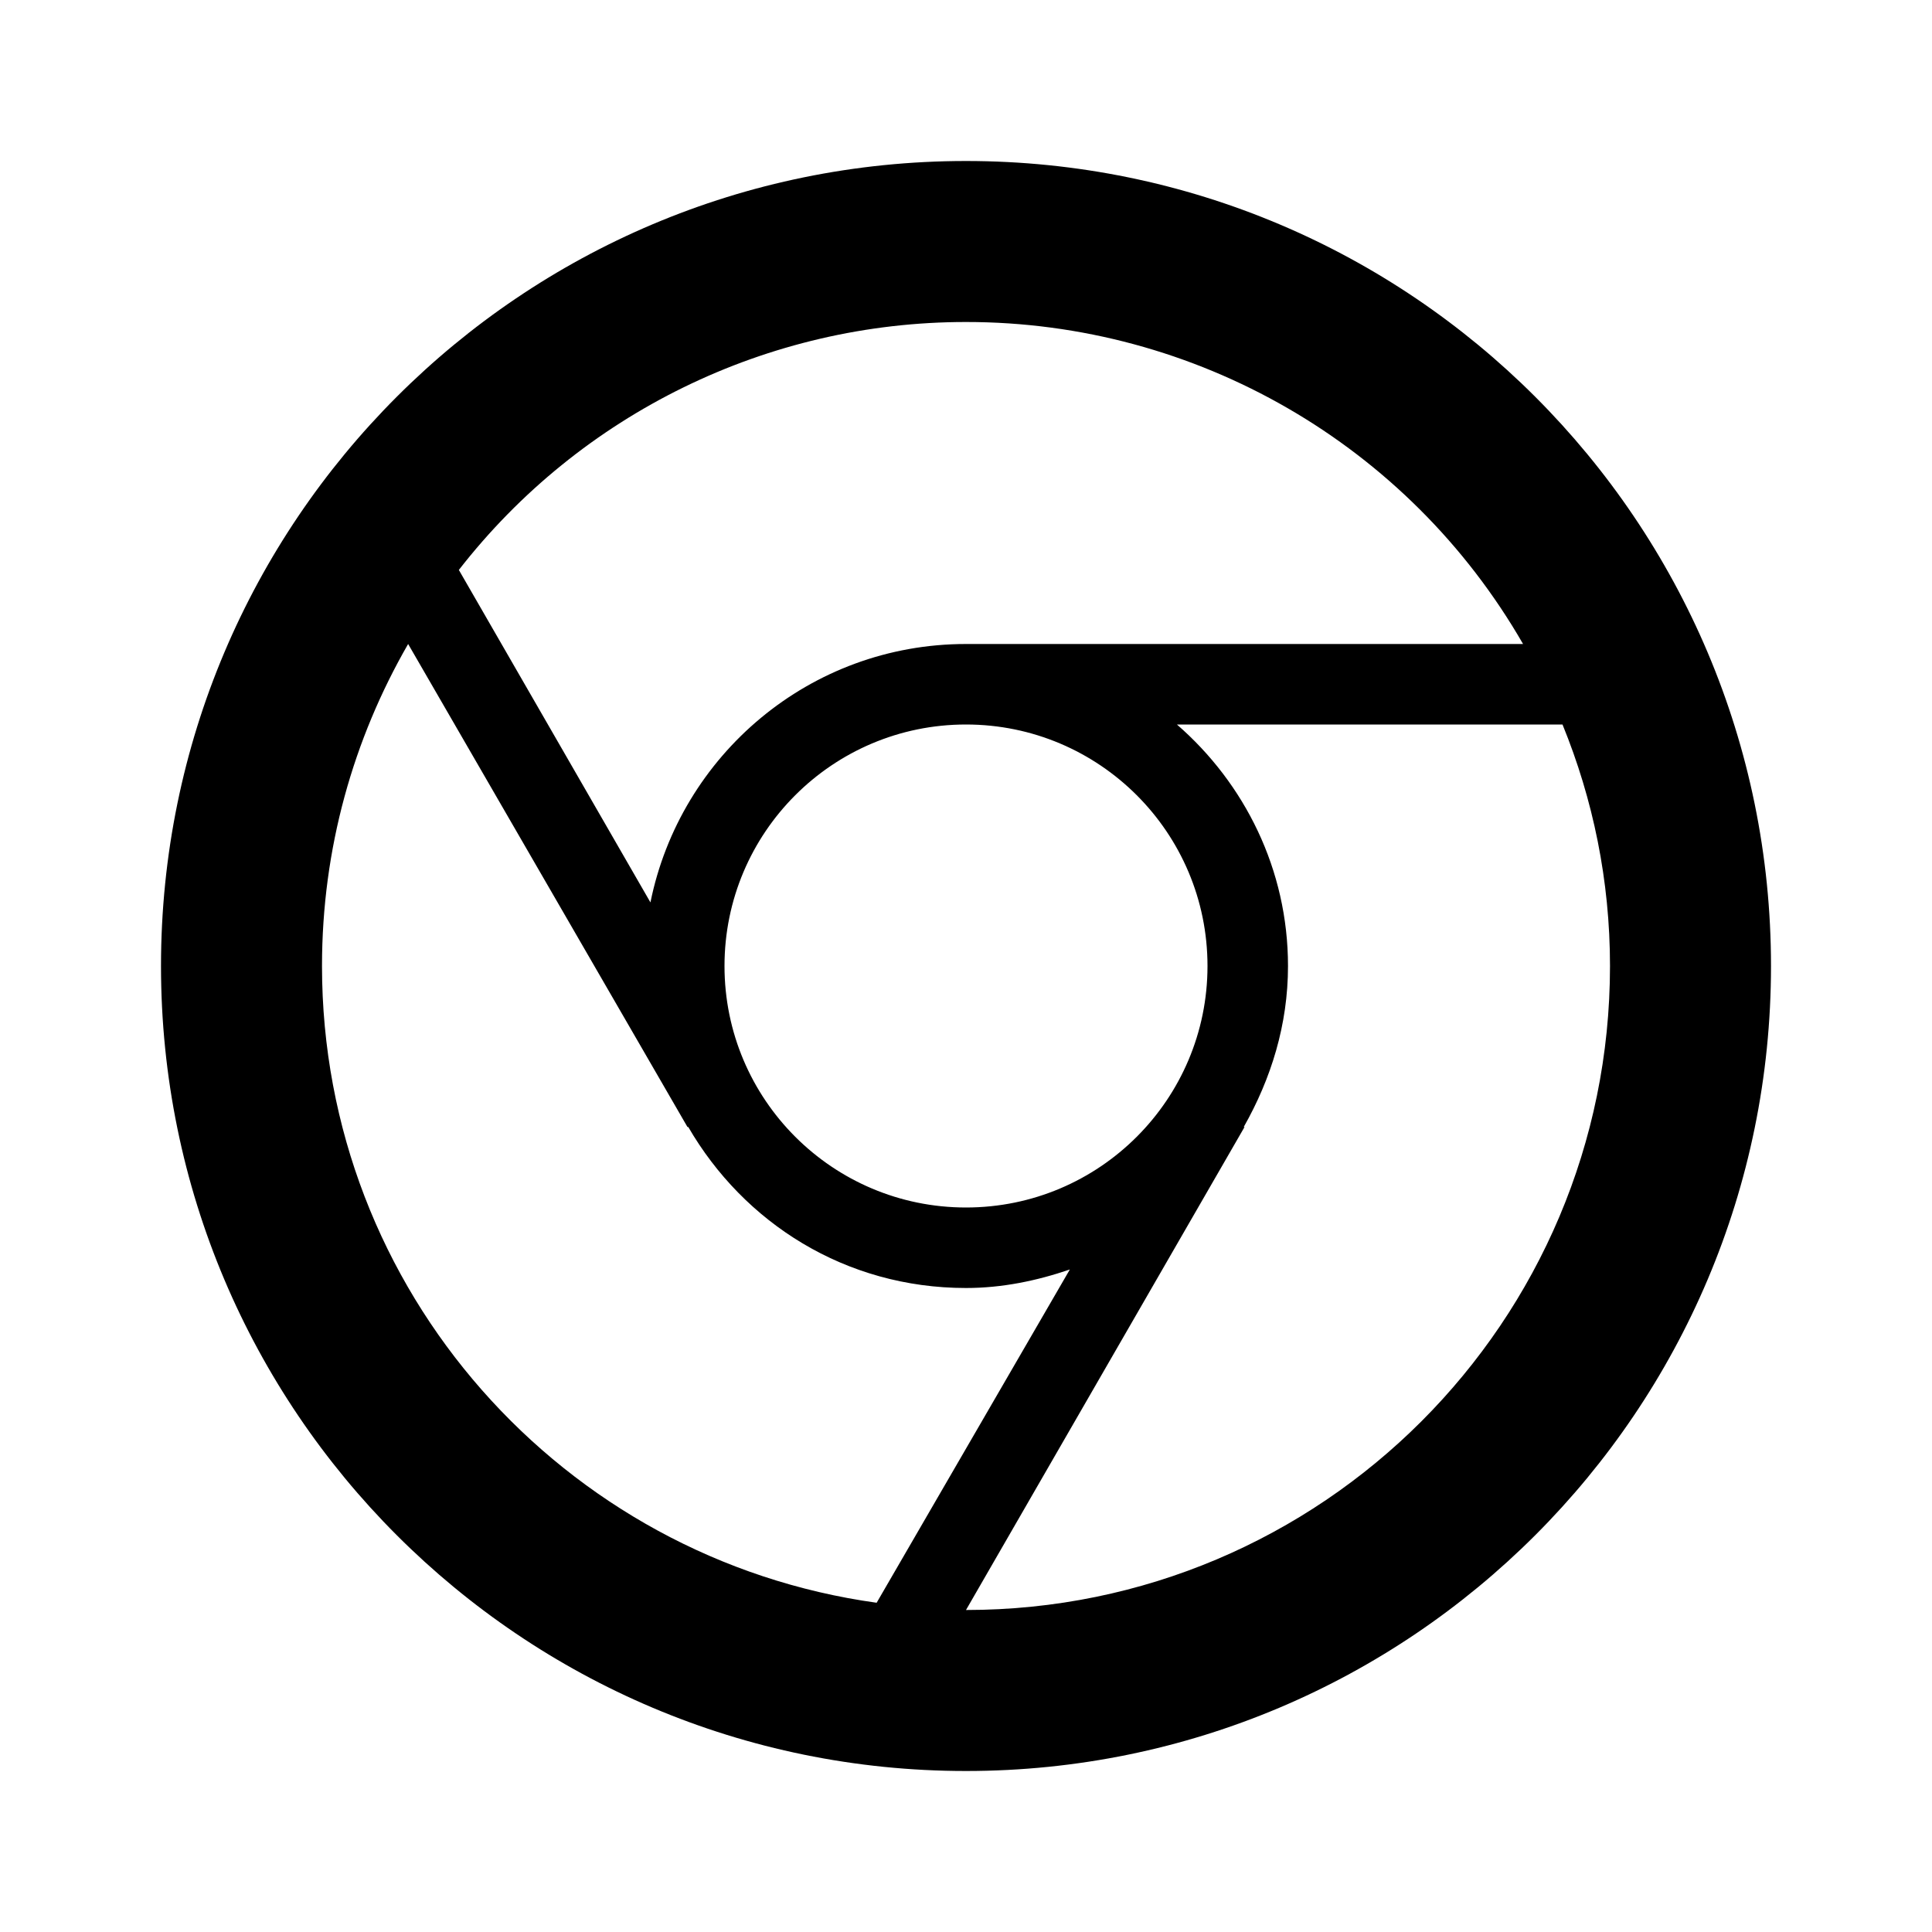
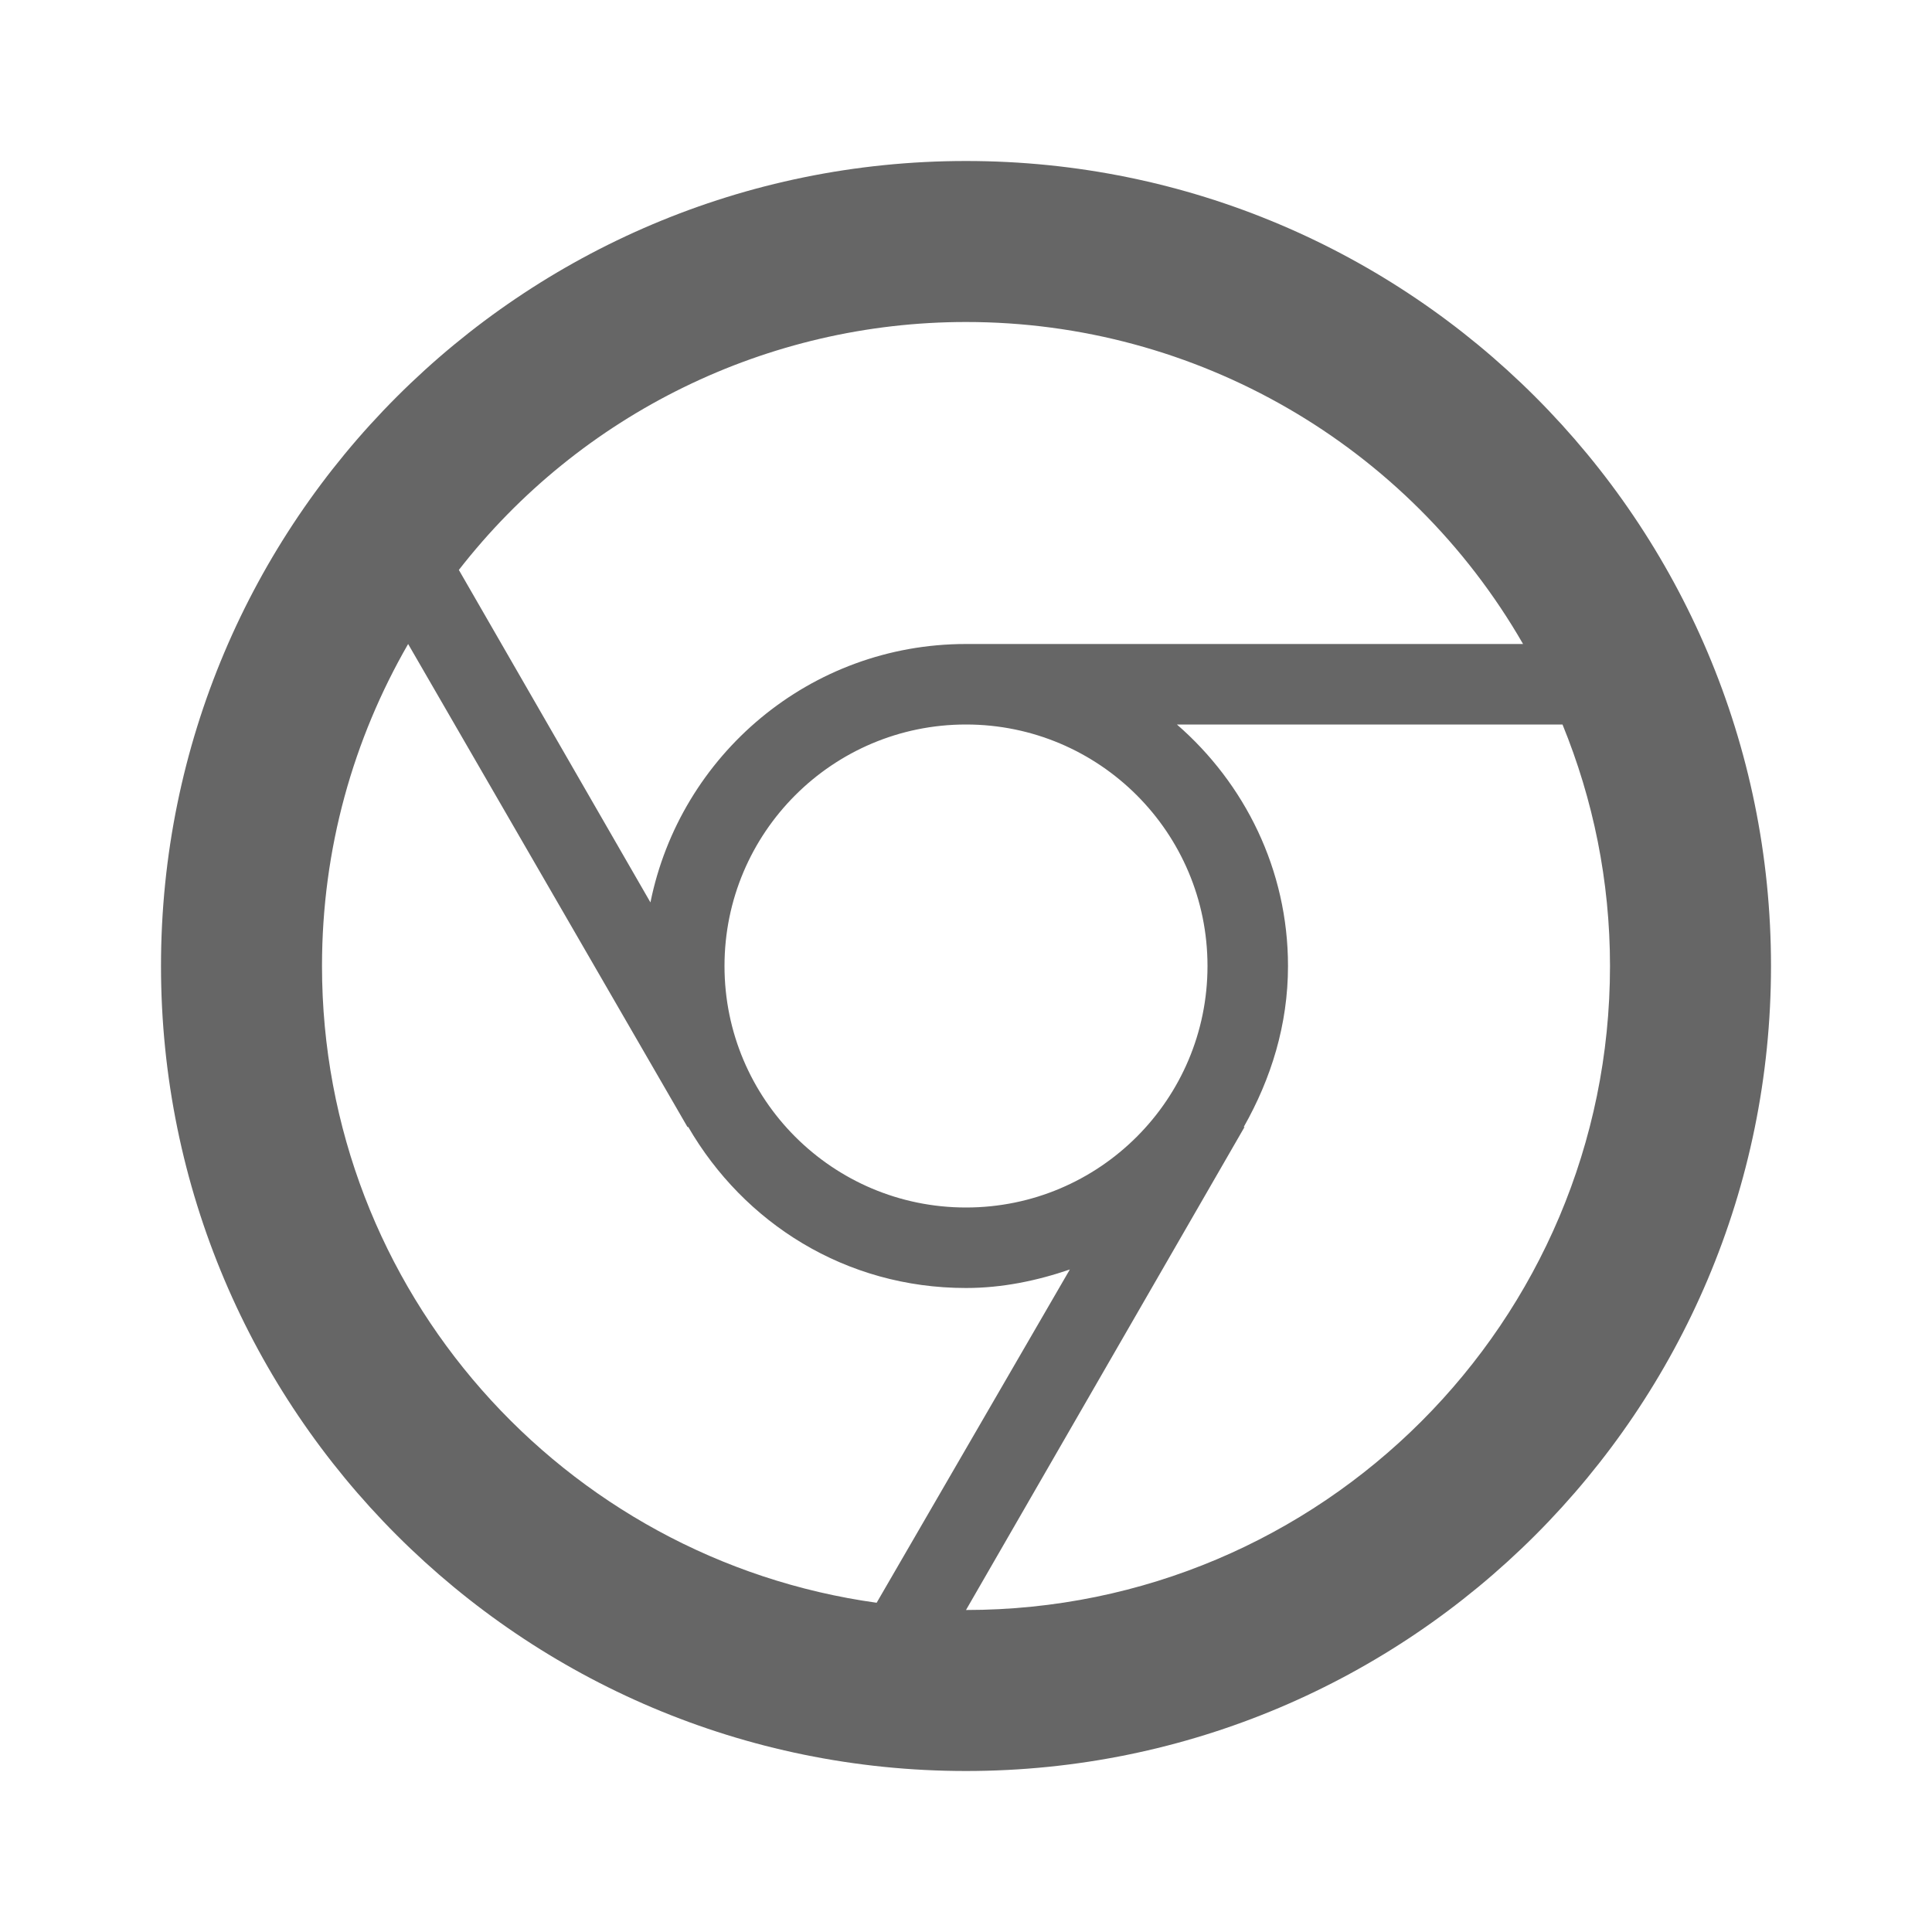
<svg xmlns="http://www.w3.org/2000/svg" width="1em" height="1em" viewBox="0 0 24 24">
-   <path fill="currentColor" d="m12 20l3.46-6h-.01c.34-.6.55-1.27.55-2c0-1.2-.54-2.27-1.38-3h4.79c.38.93.59 1.94.59 3a8 8 0 0 1-8 8m-8-8c0-1.46.39-2.82 1.07-4l3.47 6h.01c.69 1.19 1.95 2 3.45 2c.45 0 .88-.09 1.29-.23l-2.4 4.14C7 19.37 4 16.04 4 12m11 0a3 3 0 0 1-3 3a3 3 0 0 1-3-3a3 3 0 0 1 3-3a3 3 0 0 1 3 3m-3-8a7.98 7.98 0 0 1 6.92 4H12c-1.94 0-3.55 1.38-3.92 3.21L5.7 7.08A7.98 7.98 0 0 1 12 4m0-2A10 10 0 0 0 2 12a10 10 0 0 0 10 10a10 10 0 0 0 10-10A10 10 0 0 0 12 2" />
+   <path fill="#666666" d="m12 20l3.46-6h-.01c.34-.6.55-1.27.55-2c0-1.2-.54-2.27-1.38-3h4.79c.38.93.59 1.94.59 3a8 8 0 0 1-8 8m-8-8c0-1.46.39-2.82 1.07-4l3.47 6h.01c.69 1.19 1.95 2 3.45 2c.45 0 .88-.09 1.29-.23l-2.4 4.14C7 19.37 4 16.04 4 12m11 0a3 3 0 0 1-3 3a3 3 0 0 1-3-3a3 3 0 0 1 3-3a3 3 0 0 1 3 3m-3-8a7.98 7.98 0 0 1 6.92 4H12c-1.94 0-3.55 1.38-3.92 3.21L5.7 7.08A7.98 7.98 0 0 1 12 4m0-2A10 10 0 0 0 2 12a10 10 0 0 0 10 10a10 10 0 0 0 10-10A10 10 0 0 0 12 2" />
</svg>
